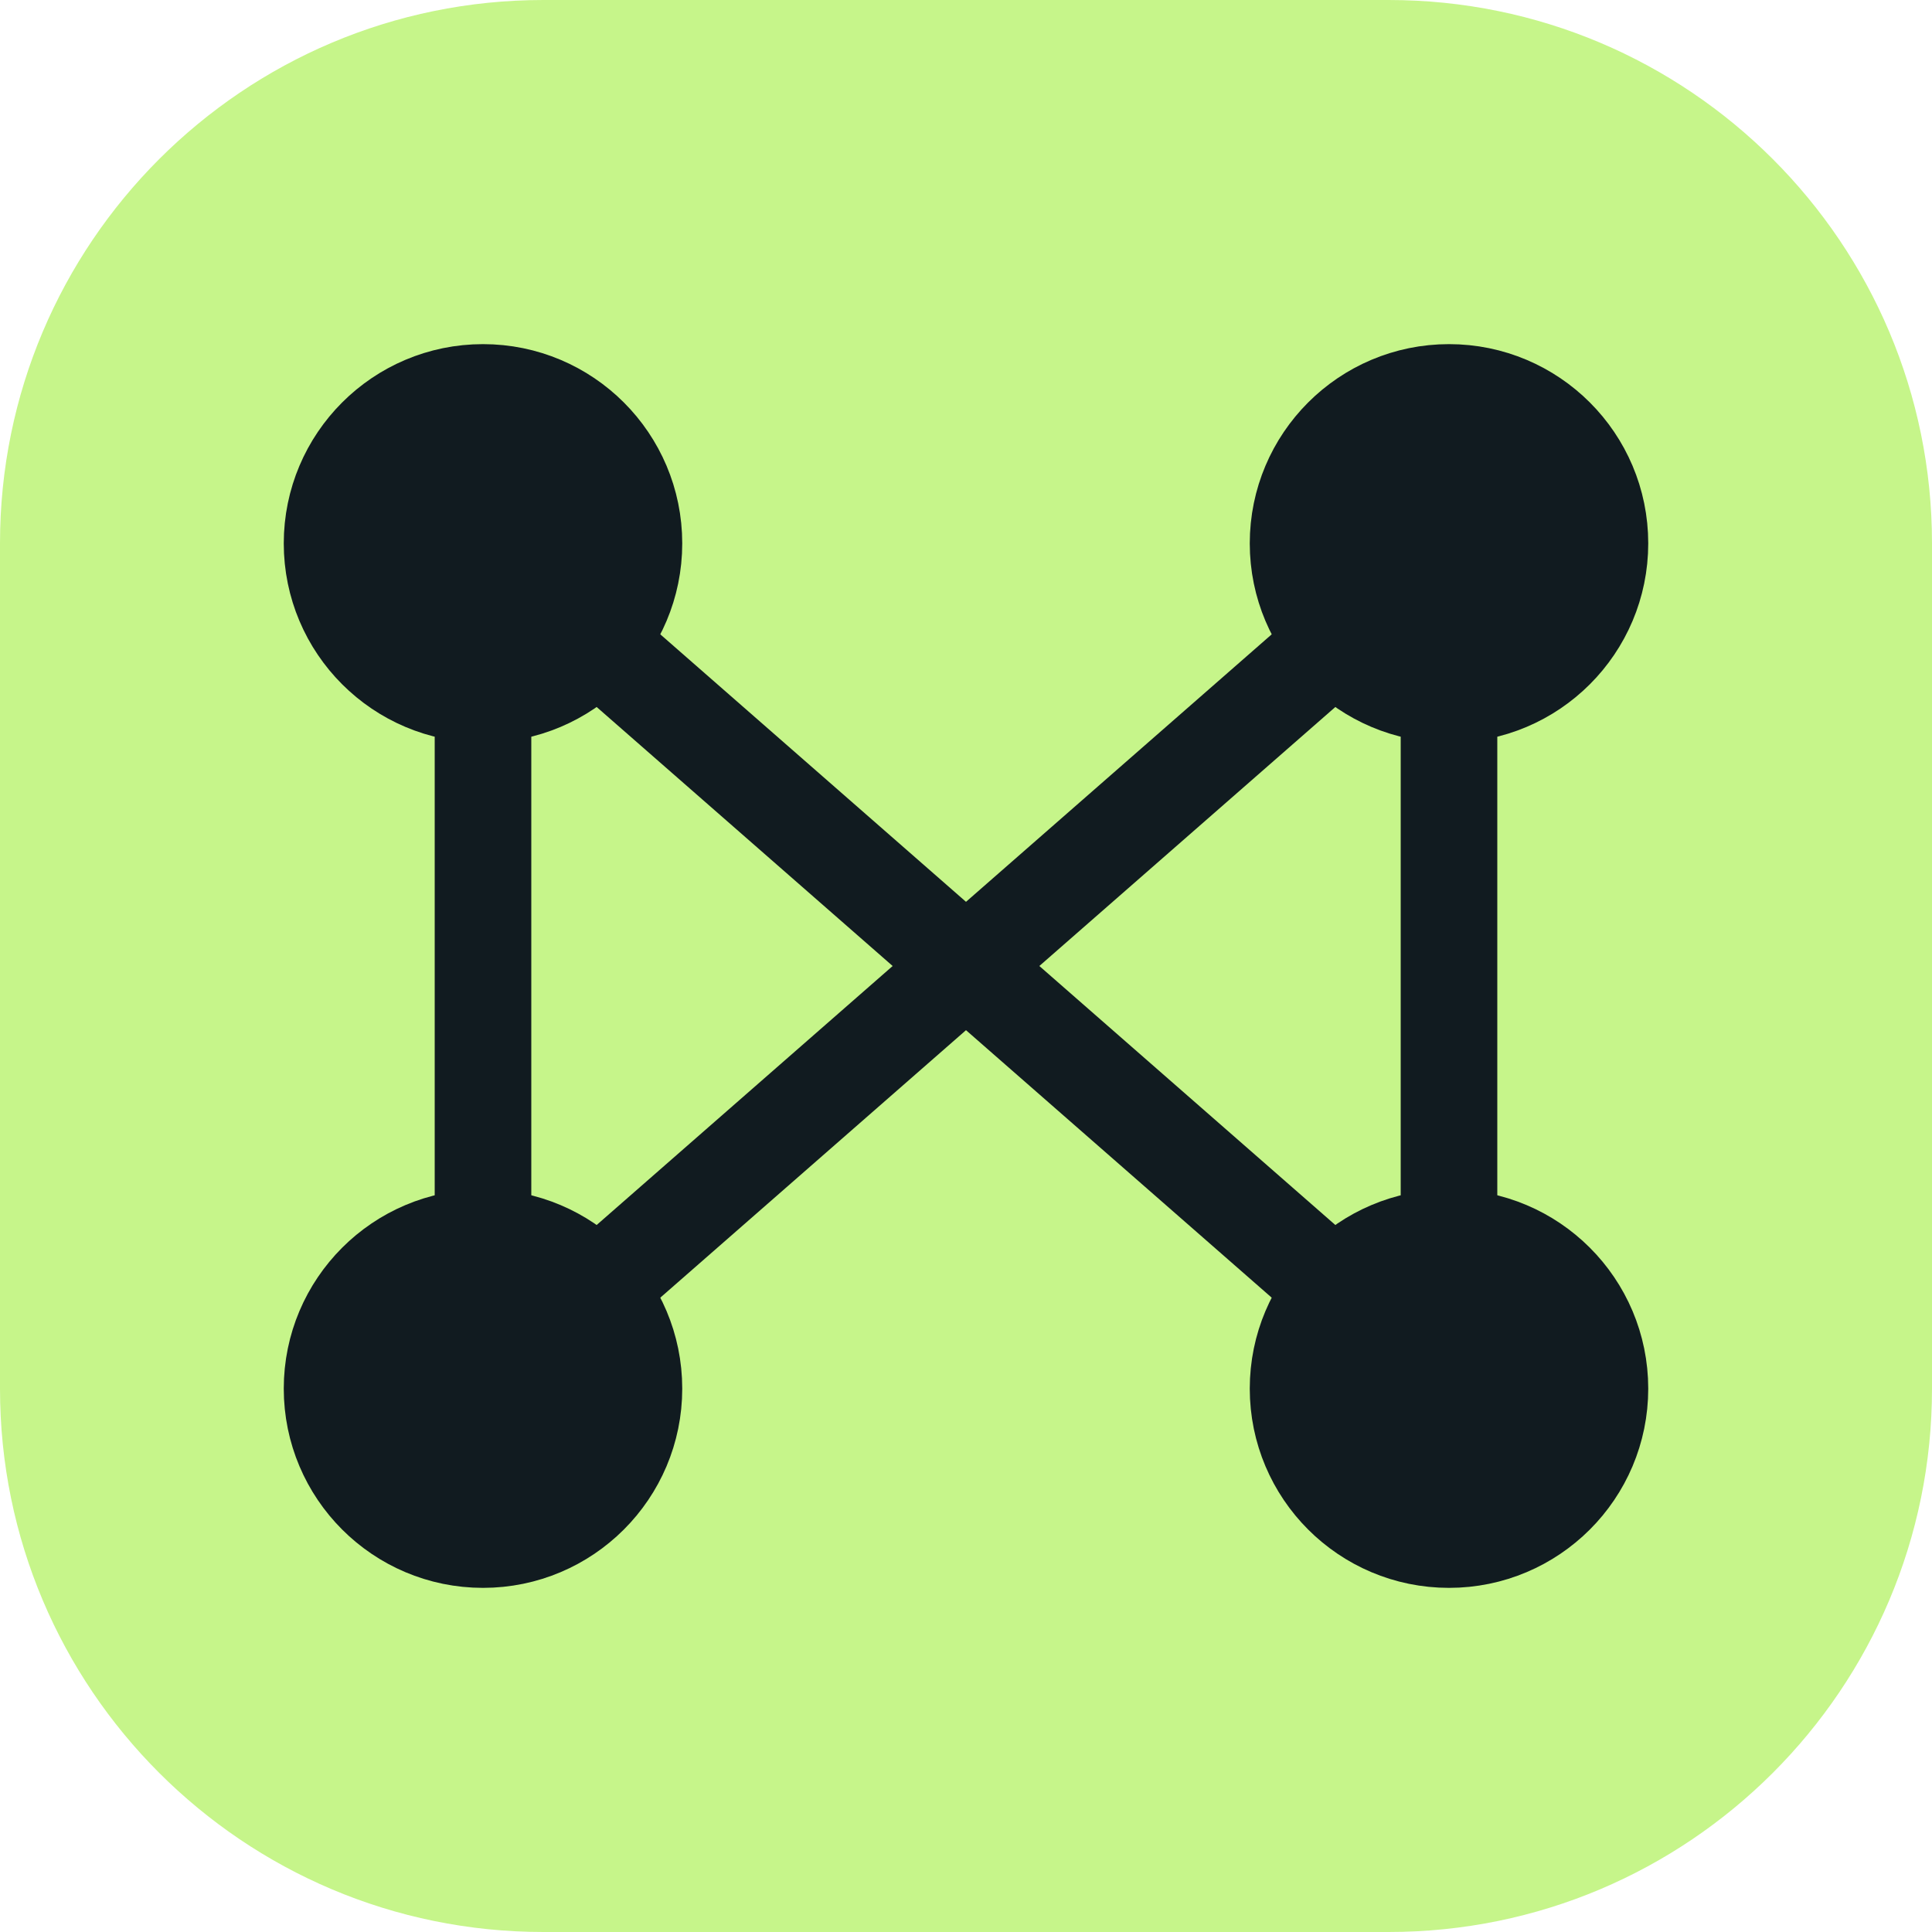
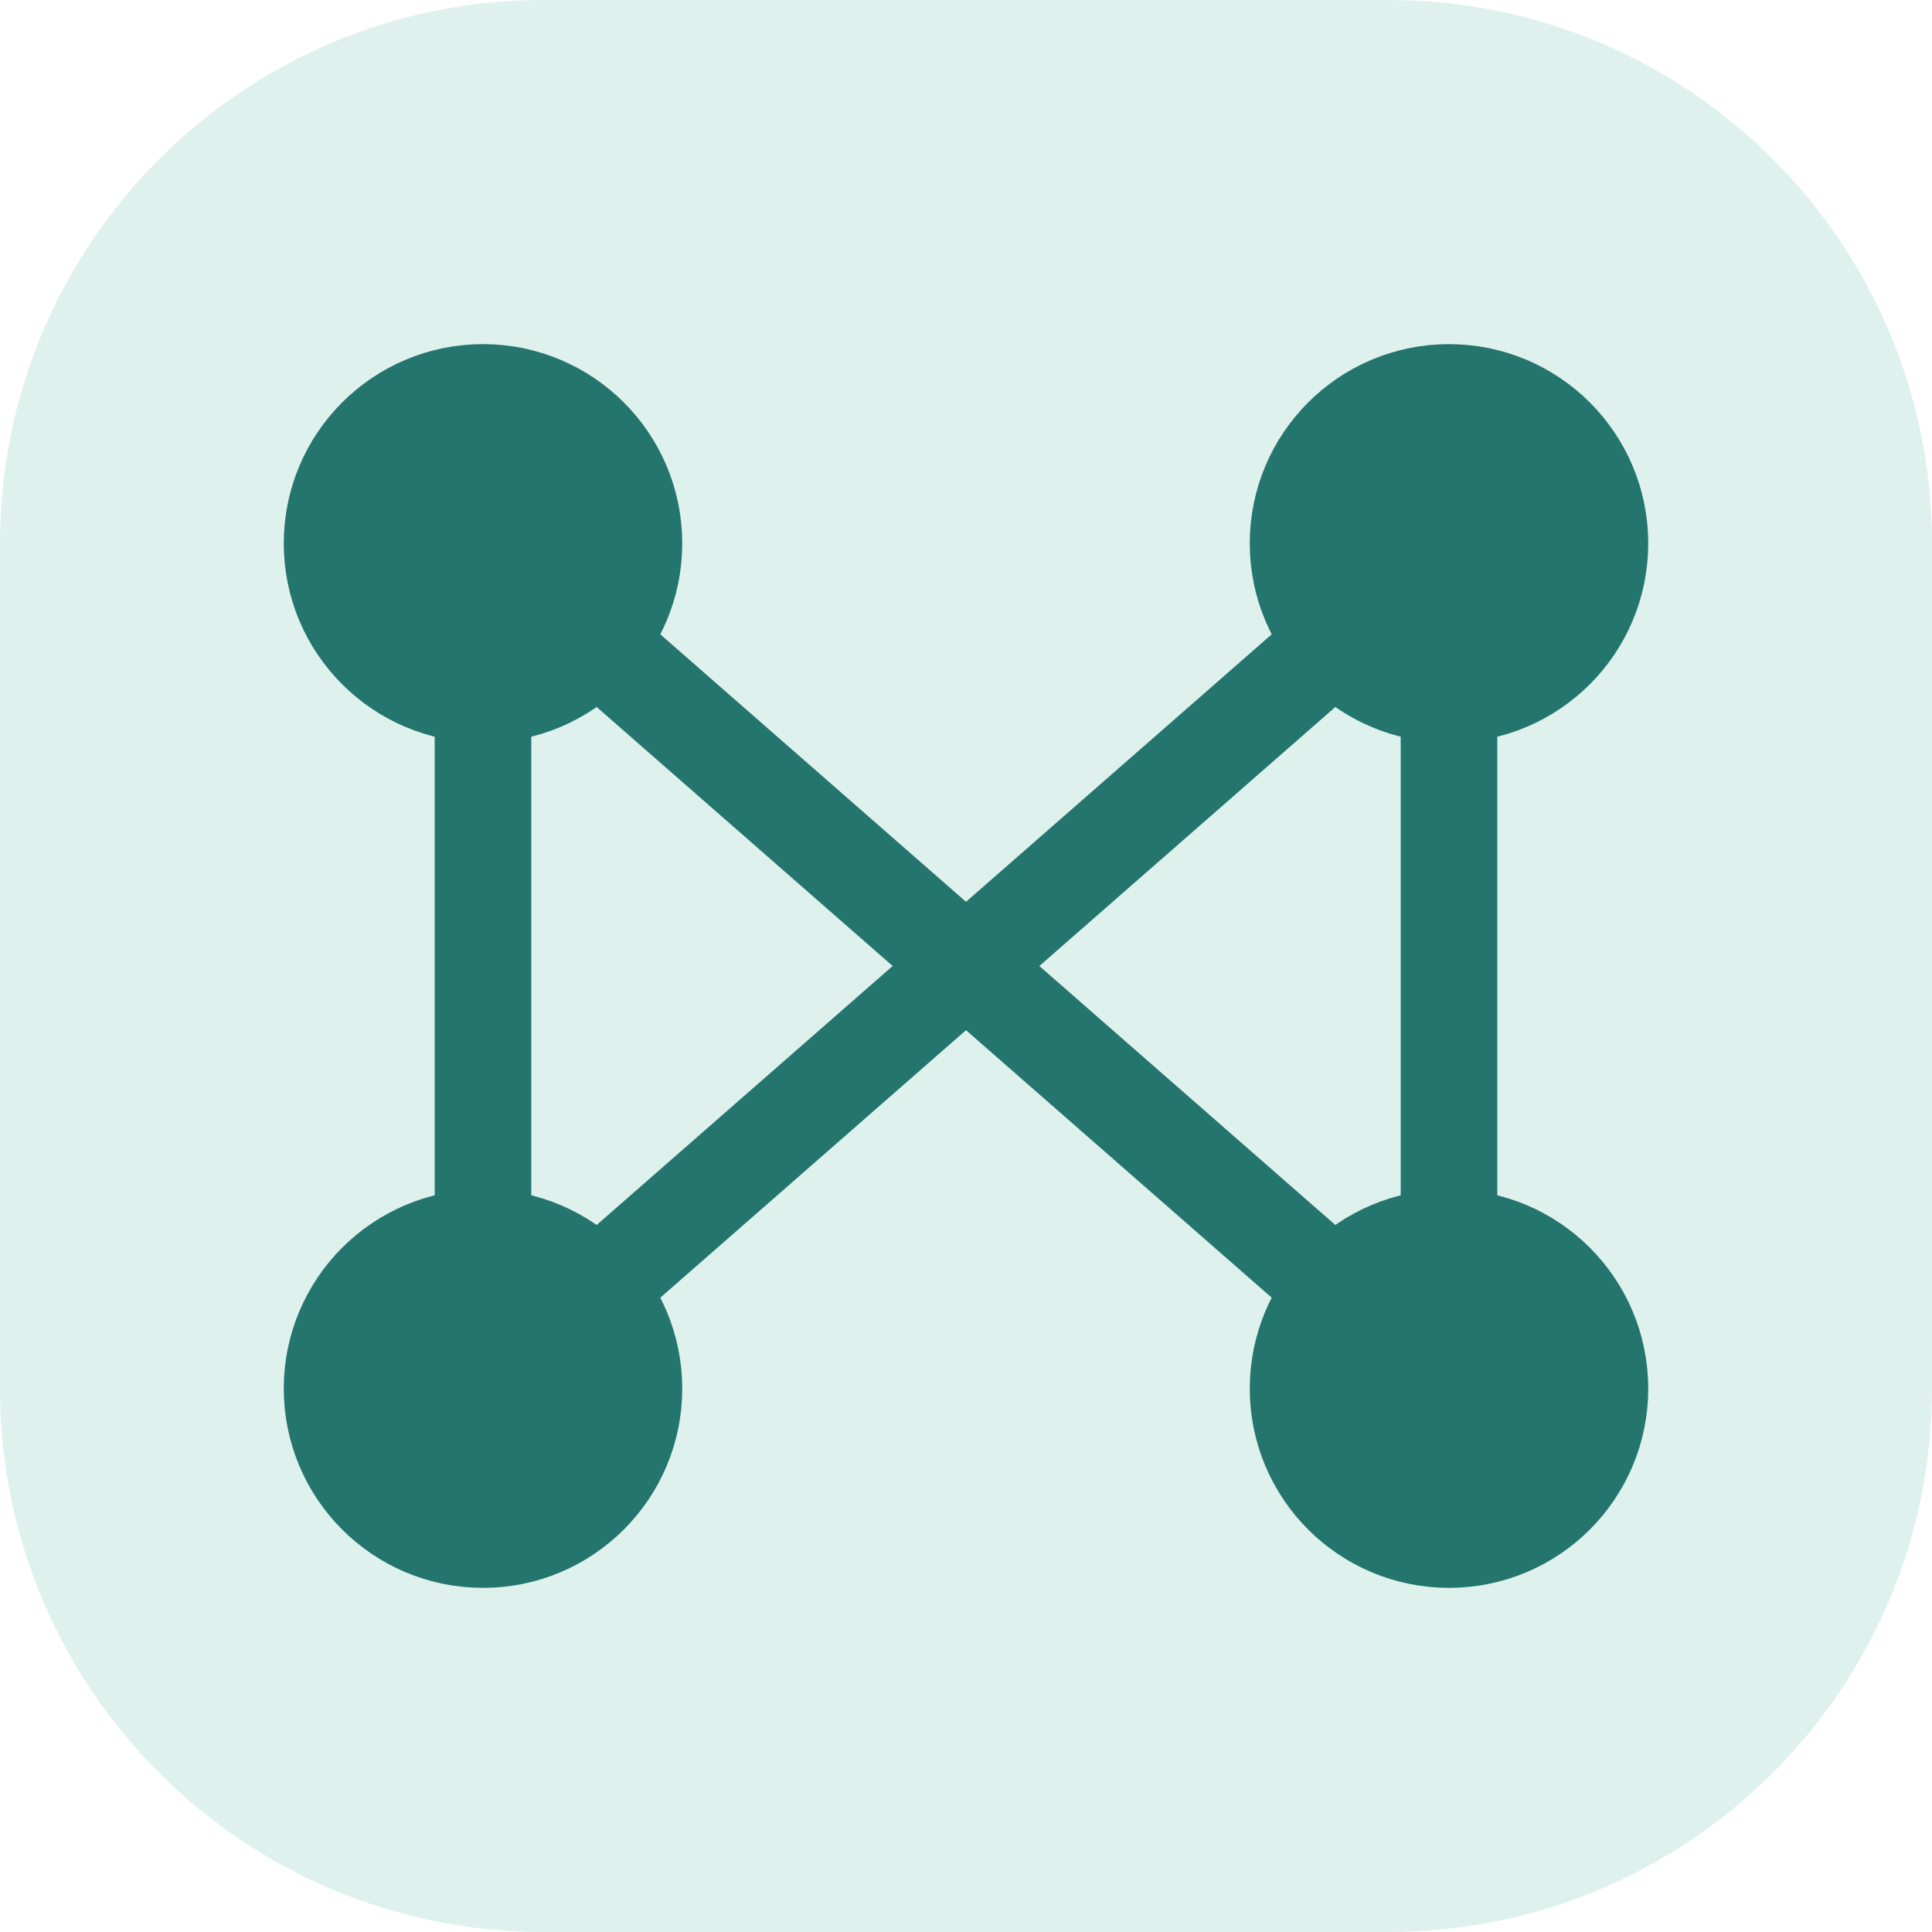
<svg xmlns="http://www.w3.org/2000/svg" viewBox="0 0 32 32">
-   <rect width="32" height="32" rx="9" fill="#c6f58a" />
-   <g stroke="#111b20" stroke-width="1.6" fill="#111b20">
+   <rect width="32" height="32" rx="9" fill="#dff1ec" />
+   <g stroke="#23756e" stroke-width="1.6" fill="#23756e">
    <path d="M8 9L8 23M8 9L24 23M24 9L8 23M24 9L24 23" fill="none" />
    <circle cx="8" cy="9" r="2.5" />
    <circle cx="24" cy="9" r="2.5" />
    <circle cx="8" cy="23" r="2.5" />
    <circle cx="24" cy="23" r="2.5" />
  </g>
</svg>
